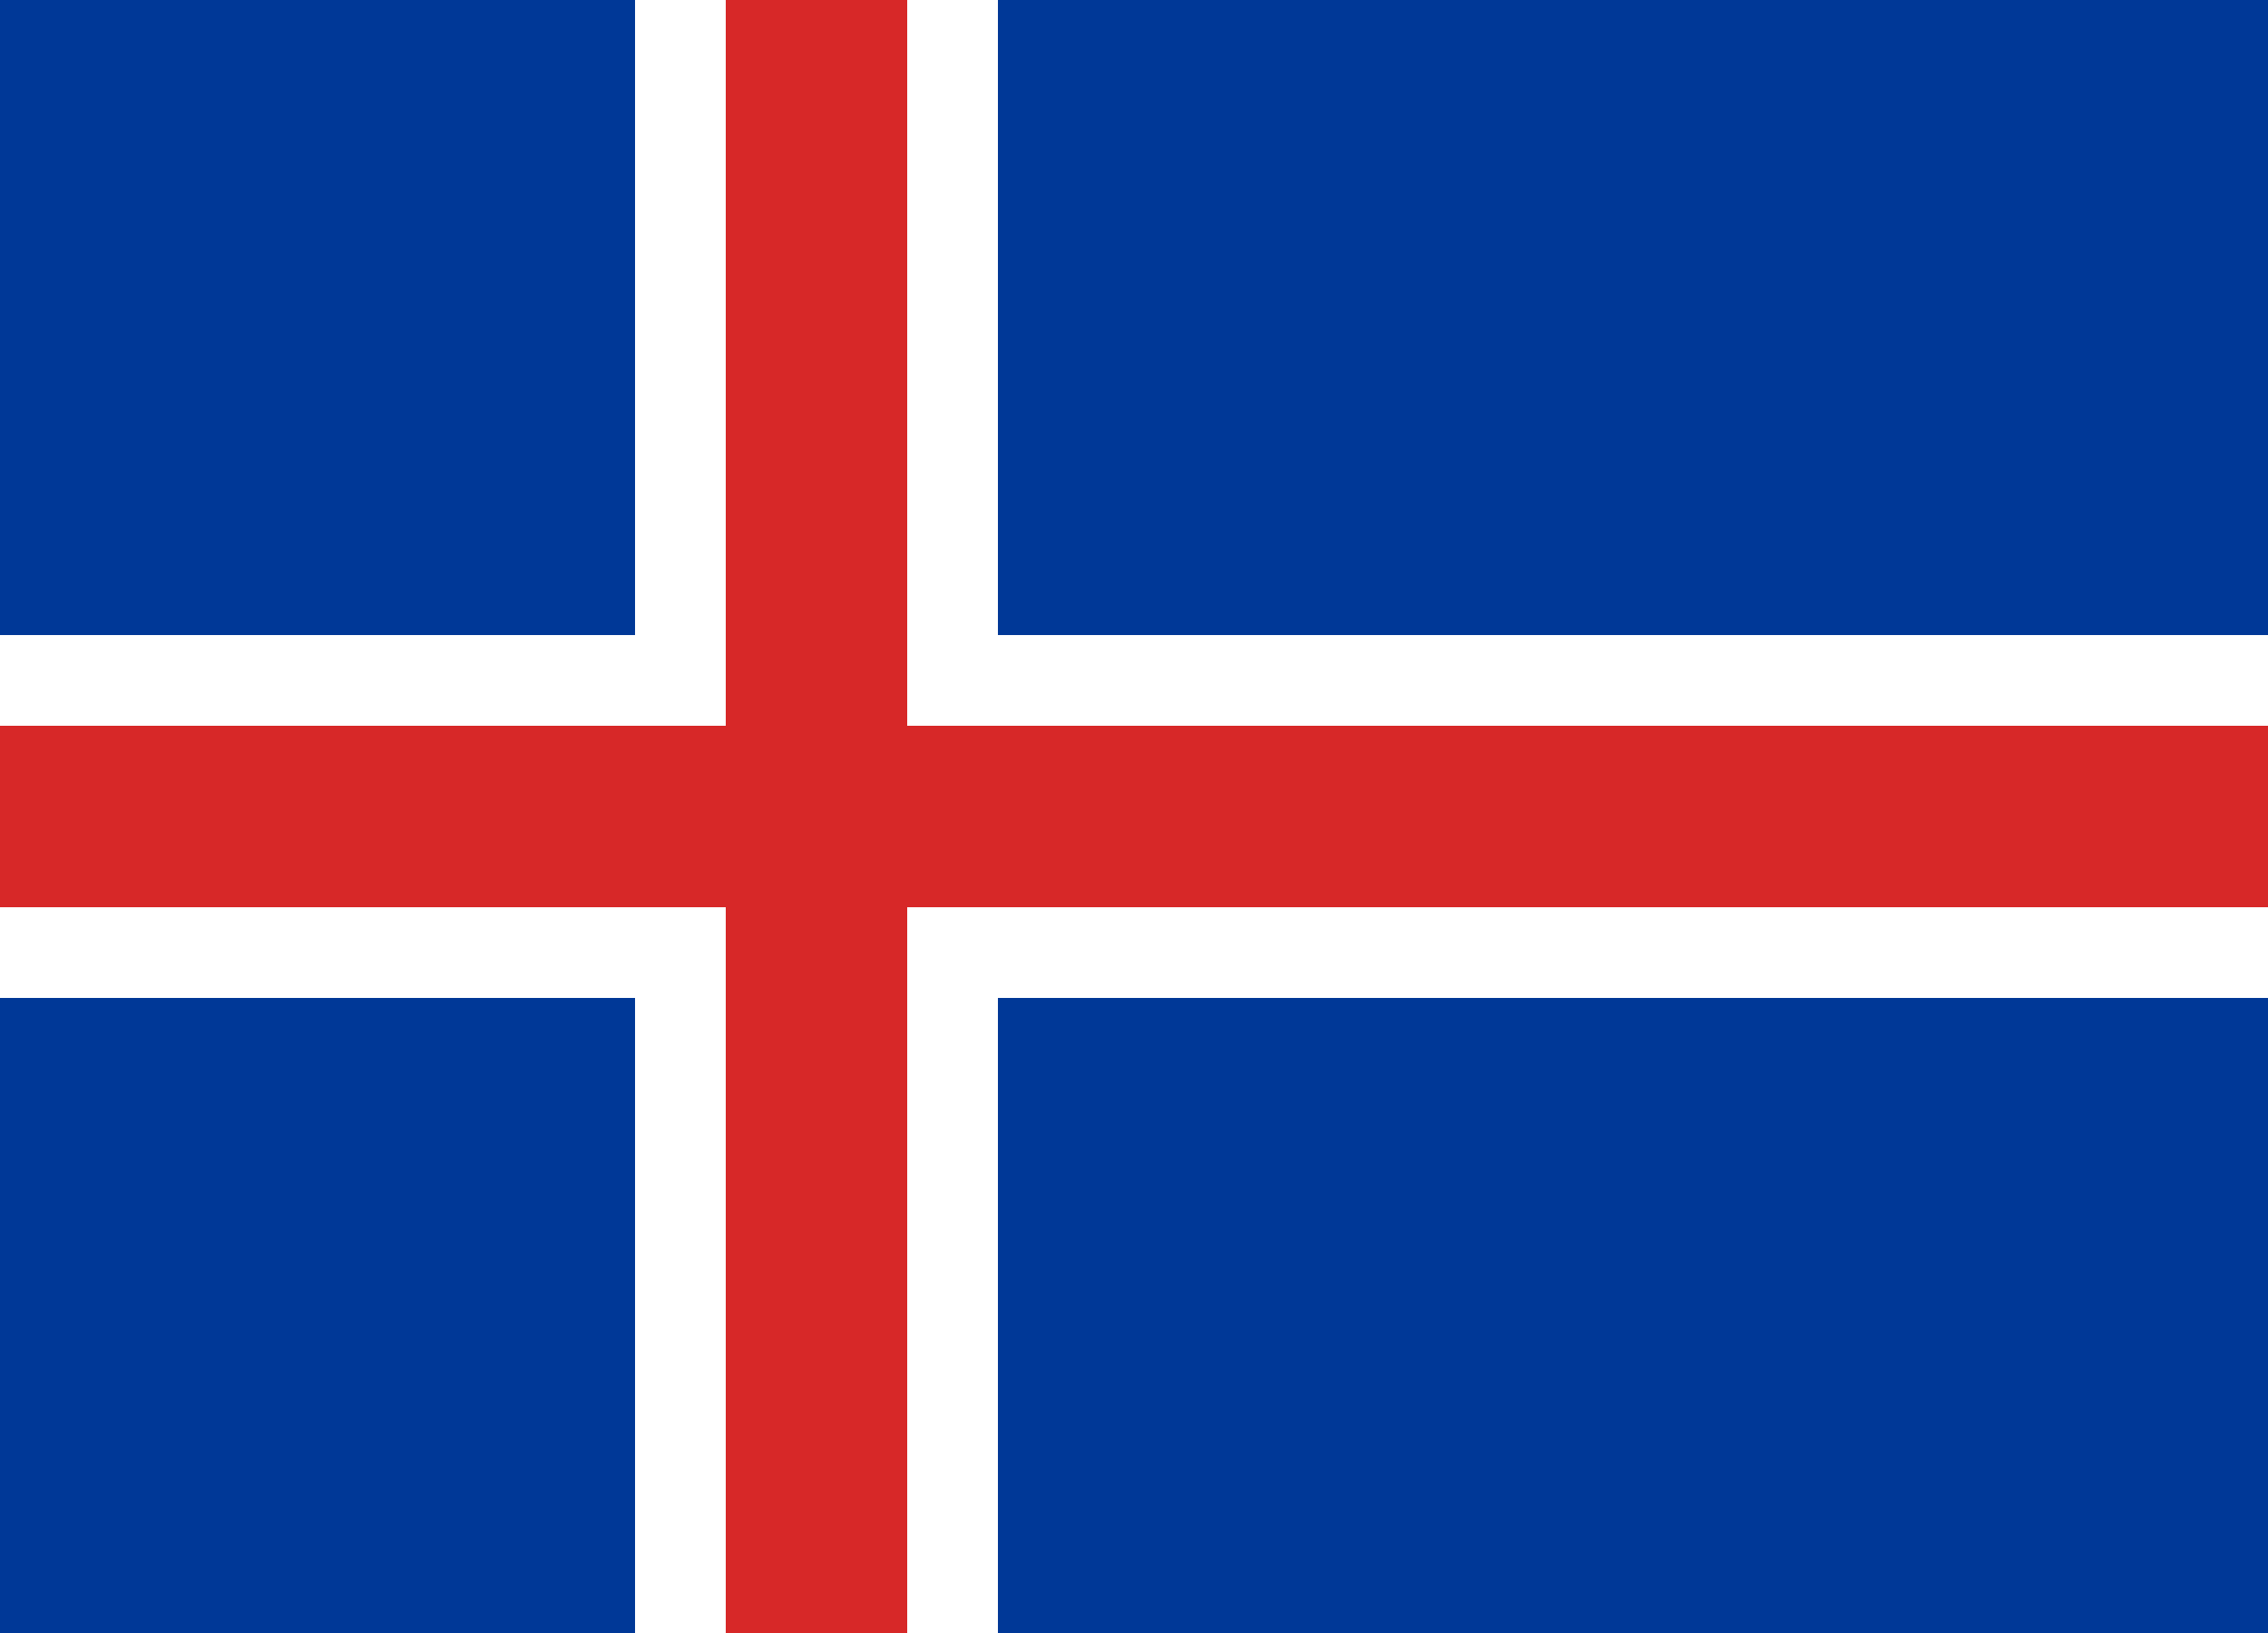
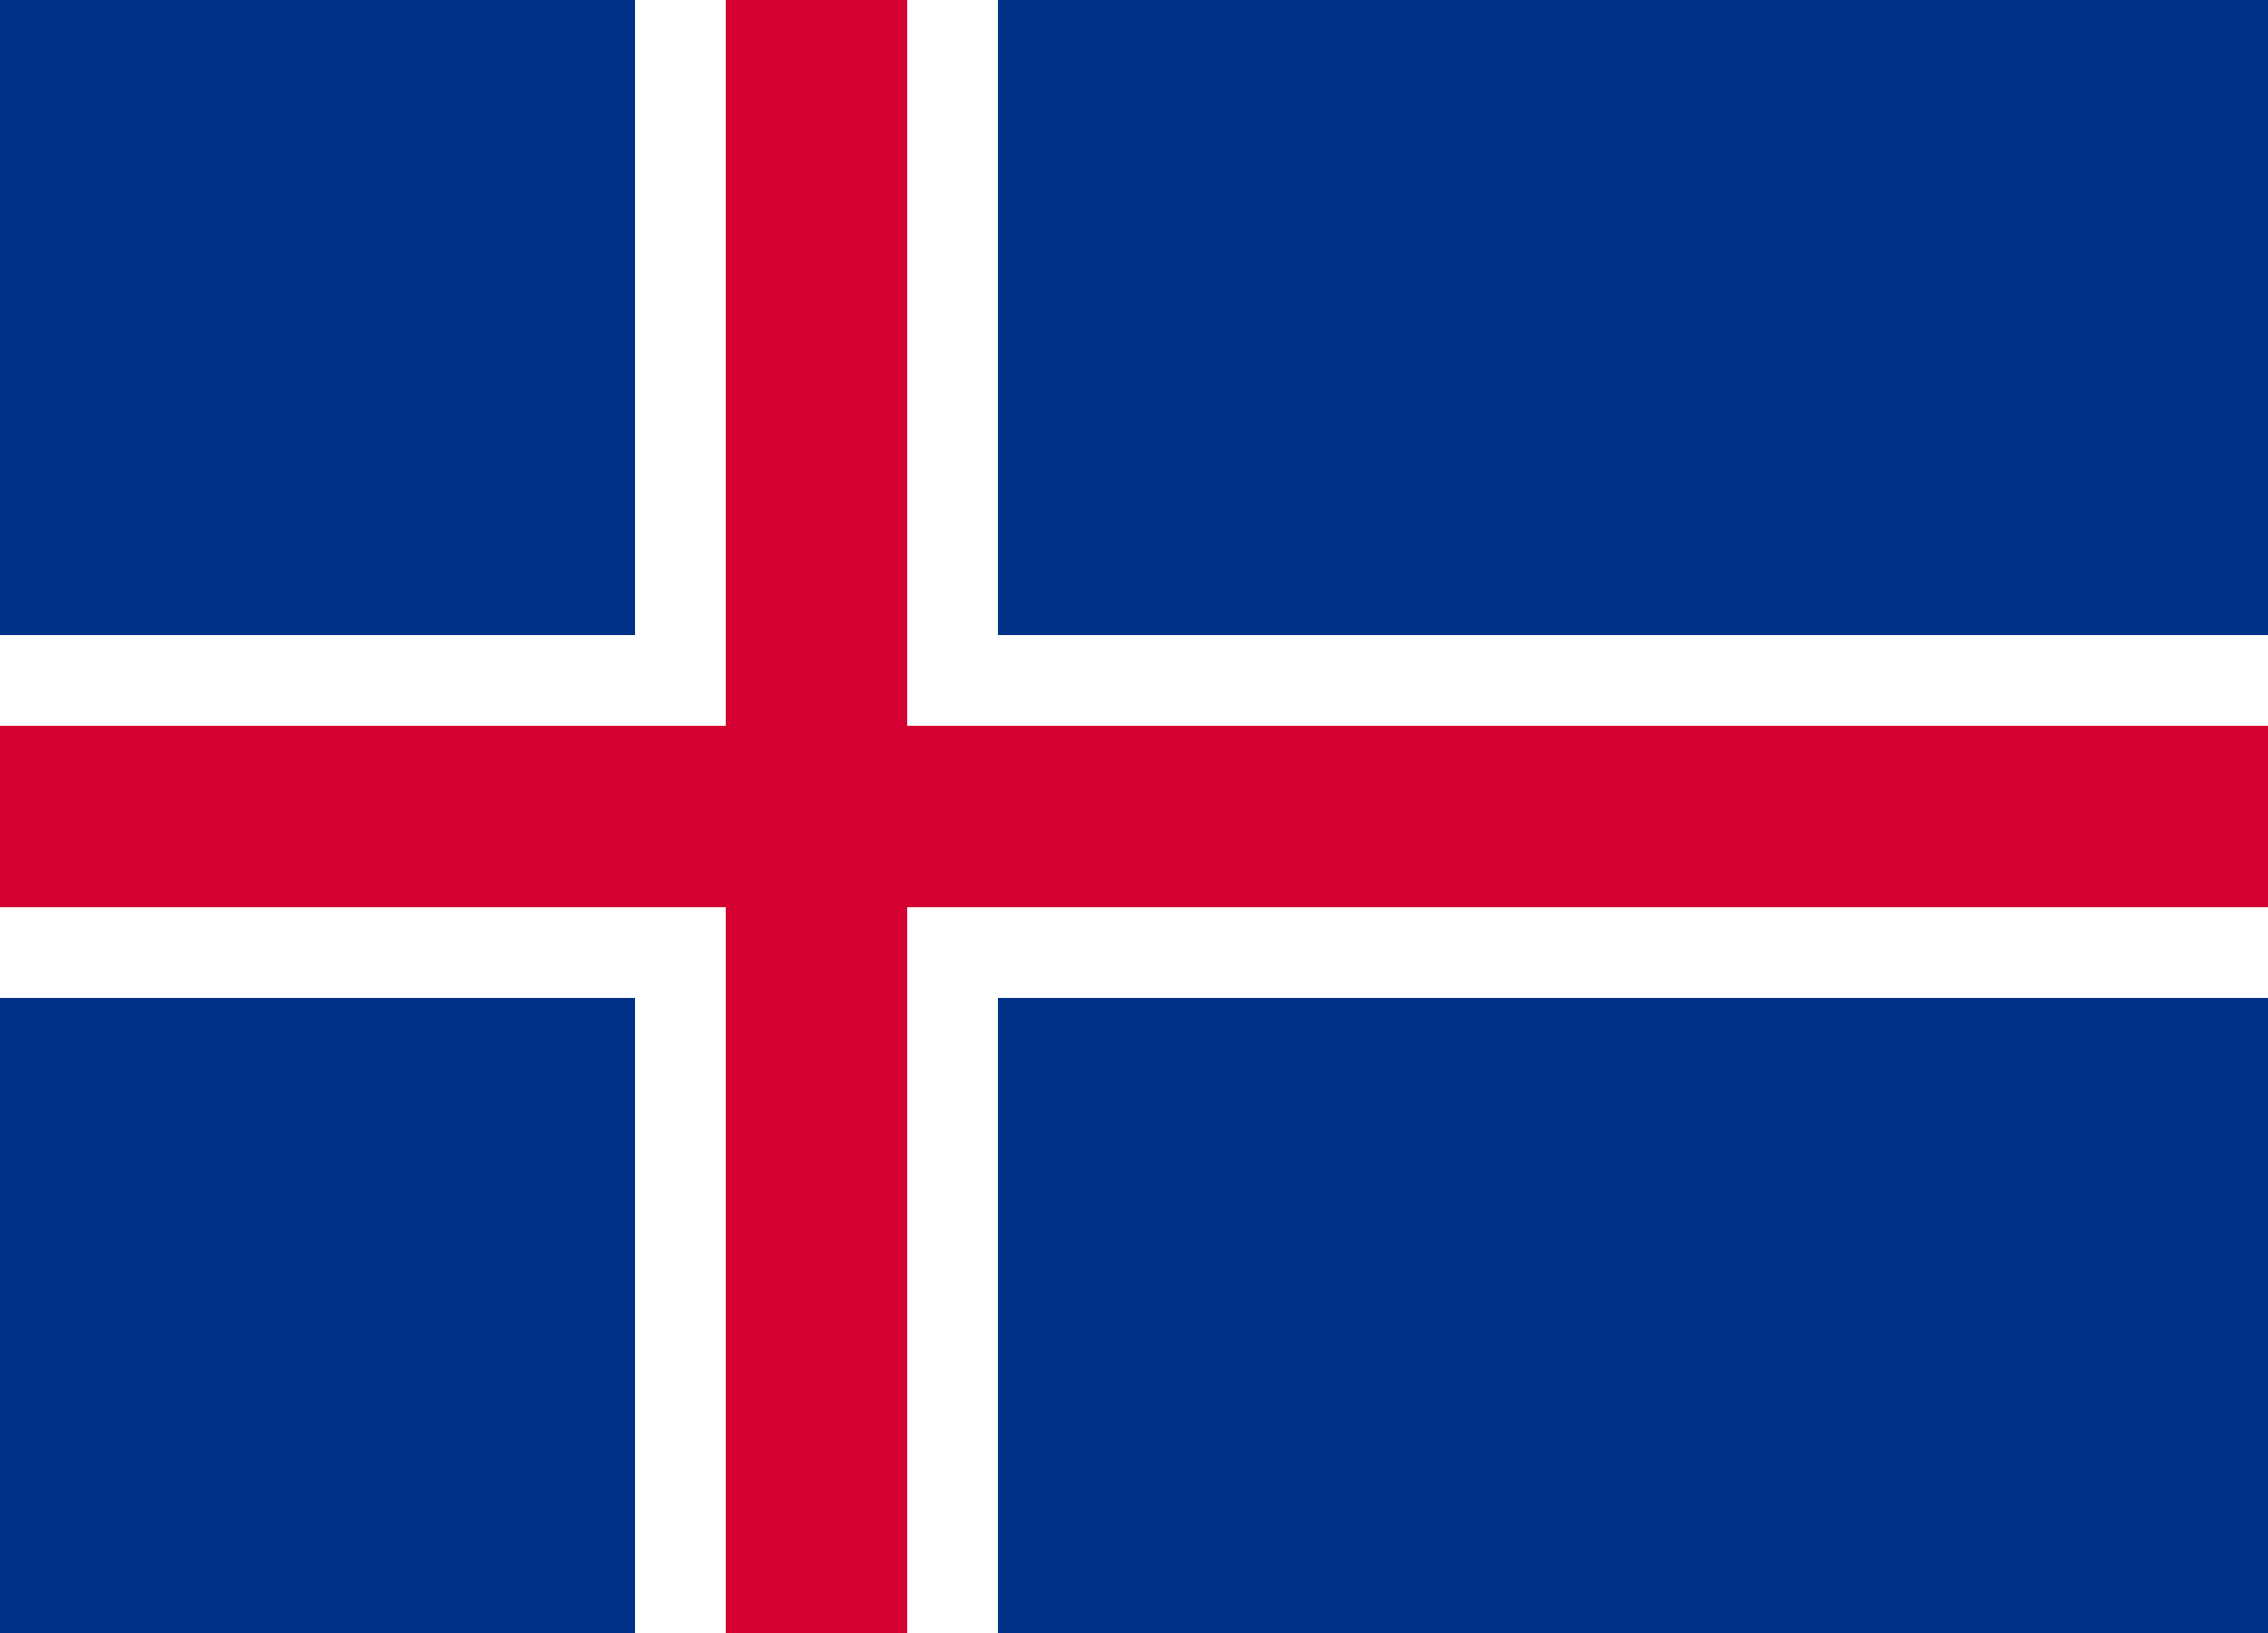
- <svg xmlns="http://www.w3.org/2000/svg" viewBox="0 0 2500 1800">
-   <path d="M0,0H2500V1800H0" fill="#003897" />
-   <path d="M700,0h400V1800h-400M0,700H2500v400H0" fill="#fff" />
-   <path d="M800,0h200V1800h-200M0,800H2500v200H0" fill="#d72828" />
+ <svg xmlns="http://www.w3.org/2000/svg" viewBox="0 0 25 18">
+   <path d="M0 0h25v18H0z" fill="#003087" />
+   <path d="M0 9h25M9 0v18" stroke-width="4" stroke="#FFF" />
+   <path d="M0 9h25M9 0v18" stroke-width="2" stroke="#D50032" />
</svg>
